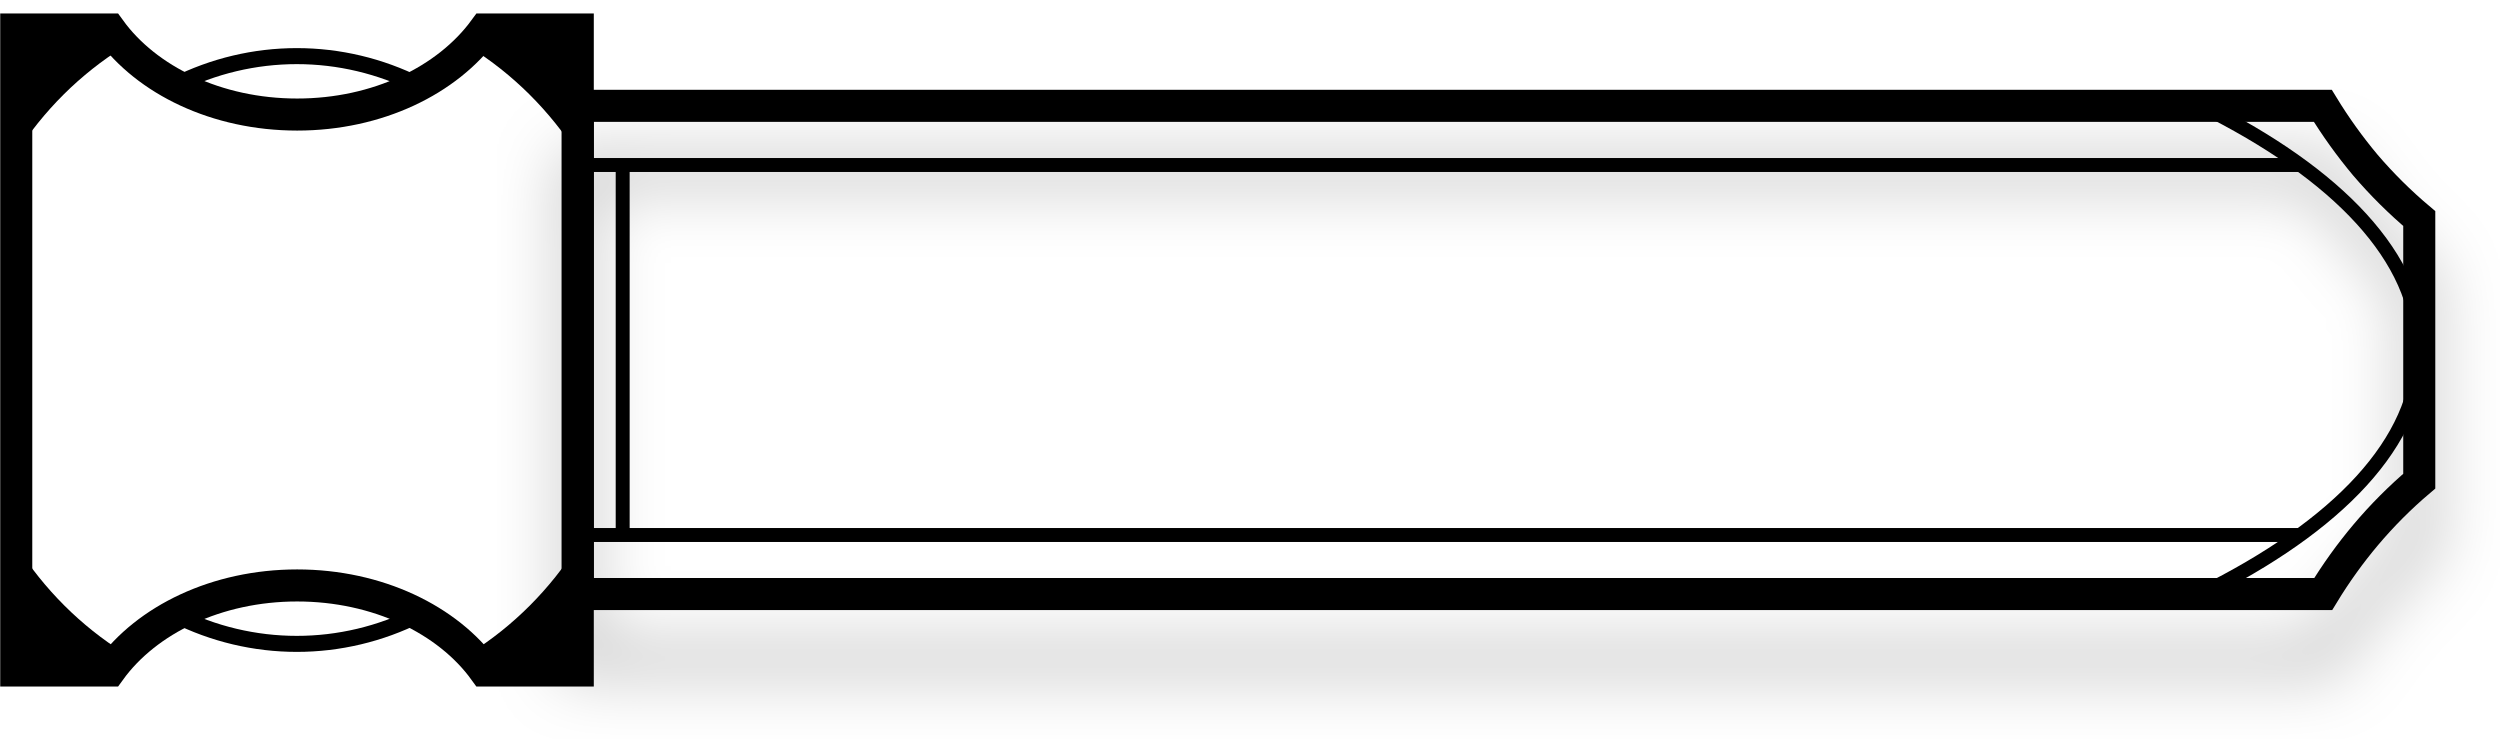
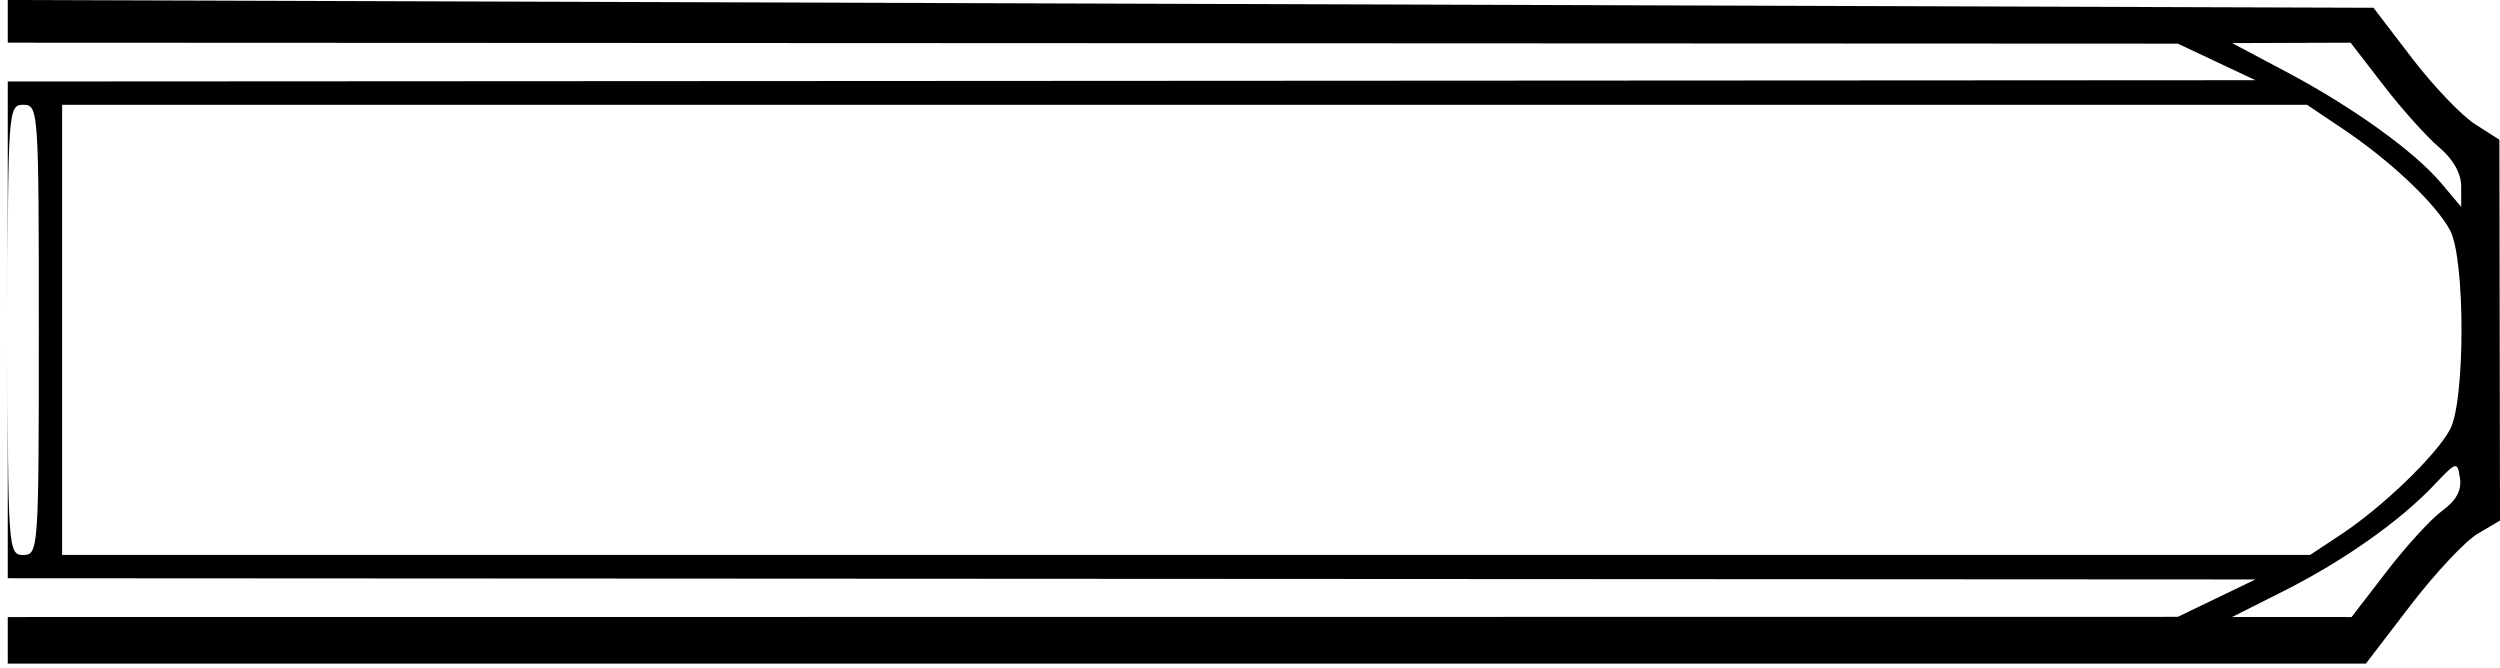
- <svg xmlns="http://www.w3.org/2000/svg" width="156" height="47" viewBox="0 0 156 47" fill="none">
-   <path d="M143.537 33.384H36.053V10.296H143.546" stroke="black" stroke-width="0.87" stroke-miterlimit="10" />
-   <path d="M150.962 13.638V30.024C149.761 31.042 148.644 32.163 147.621 33.375C146.647 34.532 145.76 35.767 144.969 37.067H36.053V6.603H144.943C145.737 7.902 146.623 9.136 147.594 10.296C148.628 11.504 149.754 12.621 150.962 13.638V13.638Z" stroke="black" stroke-miterlimit="10" />
-   <g filter="url(#filter0_d)">
-     <path d="M150.962 13.638V30.024C149.761 31.042 148.644 32.163 147.621 33.375C146.647 34.532 145.76 35.767 144.969 37.067H36.053V6.603H144.943C145.737 7.902 146.623 9.136 147.594 10.296C148.628 11.504 149.754 12.621 150.962 13.638V13.638Z" stroke="black" stroke-width="2" stroke-miterlimit="10" />
-   </g>
-   <path d="M150.962 21.835C150.962 27.559 145.889 32.839 137.332 37.067H36.053V6.603H137.35C145.888 10.831 150.962 16.112 150.962 21.835Z" stroke="black" stroke-width="0.87" stroke-miterlimit="10" />
-   <path d="M38.855 10.296V33.375" stroke="black" stroke-width="0.87" stroke-miterlimit="10" />
-   <path d="M36.053 1.84V41.84H30.236C27.947 38.674 23.563 36.532 18.542 36.532C13.522 36.532 9.146 38.674 6.857 41.84H1.014V1.84H6.857C9.146 5.006 13.522 7.148 18.542 7.148C23.563 7.148 27.921 5.006 30.236 1.84H36.053Z" stroke="black" stroke-width="2" stroke-miterlimit="10" />
-   <path d="M36.053 1.84V9.641C34.309 6.906 32.002 4.613 29.3 2.929C29.618 2.587 29.913 2.223 30.184 1.84H36.053Z" fill="black" />
-   <path d="M7.742 40.751C7.424 41.092 7.128 41.456 6.858 41.84H1.015V34.039C2.75 36.773 5.048 39.066 7.742 40.751V40.751Z" fill="black" />
-   <path d="M6.831 1.84C7.1 2.226 7.395 2.59 7.715 2.929C5.012 4.611 2.704 6.904 0.962 9.641V1.84H6.831Z" fill="black" />
-   <path d="M36.053 34.039V41.84H30.237C29.964 41.458 29.669 41.095 29.353 40.751C32.037 39.063 34.327 36.77 36.053 34.039V34.039Z" fill="black" />
-   <path d="M18.517 36.532C21.145 36.52 23.74 37.152 26.092 38.378C23.729 39.563 21.142 40.178 18.521 40.178C15.9 40.178 13.313 39.563 10.95 38.378C13.299 37.151 15.891 36.518 18.517 36.532V36.532Z" stroke="black" stroke-miterlimit="10" />
-   <path d="M18.517 7.148C15.891 7.162 13.299 6.529 10.95 5.302C13.313 4.117 15.9 3.502 18.521 3.502C21.142 3.502 23.729 4.117 26.092 5.302C23.74 6.528 21.145 7.16 18.517 7.148V7.148Z" stroke="black" stroke-miterlimit="10" />
-   <defs>
-     <filter id="filter0_d" x="31.053" y="5.603" width="124.909" height="40.464" filterUnits="userSpaceOnUse" color-interpolation-filters="sRGB">
-       <feFlood flood-opacity="0" result="BackgroundImageFix" />
-       <feColorMatrix in="SourceAlpha" type="matrix" values="0 0 0 0 0 0 0 0 0 0 0 0 0 0 0 0 0 0 127 0" />
-       <feOffset dy="4" />
-       <feGaussianBlur stdDeviation="2" />
-       <feColorMatrix type="matrix" values="0 0 0 0 0 0 0 0 0 0 0 0 0 0 0 0 0 0 0.25 0" />
-       <feBlend mode="normal" in2="BackgroundImageFix" result="effect1_dropShadow" />
-       <feBlend mode="normal" in="SourceGraphic" in2="effect1_dropShadow" result="shape" />
-     </filter>
-   </defs>
+ <svg xmlns="http://www.w3.org/2000/svg" width="161" height="43" viewBox="0 0 161 43" fill="none">
+   <path fill-rule="evenodd" clip-rule="evenodd" d="M0.5 42.737H76.43H152.362L155.238 38.982C156.82 36.917 158.764 34.845 159.557 34.376L161 33.524L160.98 21.26L160.961 8.997L159.392 7.997C158.529 7.448 156.703 5.536 155.336 3.749L152.852 0.5L76.801 0.25L0.75 0H0.5V2.749L70.375 2.78L140.25 2.811L142.75 3.988L145.25 5.165L72.875 5.207L0.5 5.248V21.243C0.5 7.081 0.523 6.748 1.5 6.748C2.477 6.748 2.5 7.081 2.5 21.243C2.5 35.405 2.477 35.739 1.5 35.739C0.523 35.739 0.5 35.405 0.5 21.243V37.238L72.875 37.278L145.25 37.317L142.75 38.521L140.25 39.724L70.375 39.731L0.5 39.737V42.737ZM157.076 9.484C156.292 8.825 154.69 7.04 153.515 5.517L151.379 2.749L147.564 2.762L143.75 2.776L147.279 4.649C151.543 6.912 155.505 9.764 157.228 11.811L158.5 13.322V12.002C158.5 11.165 157.98 10.244 157.076 9.484ZM157.791 14.845C156.904 13.157 153.969 10.372 150.91 8.319L148.57 6.748H76.285H4V21.243V35.739H76.384H148.768L150.759 34.422C153.445 32.647 156.921 29.294 157.79 27.641C158.765 25.788 158.765 16.701 157.791 14.845ZM153.715 36.785C154.964 35.161 156.573 33.405 157.291 32.883C158.179 32.236 158.54 31.572 158.422 30.798C158.254 29.69 158.214 29.7 156.75 31.243C154.552 33.56 150.904 36.132 147.099 38.048L143.75 39.734L147.596 39.736L151.441 39.737L153.715 36.785Z" fill="black" />
</svg>
